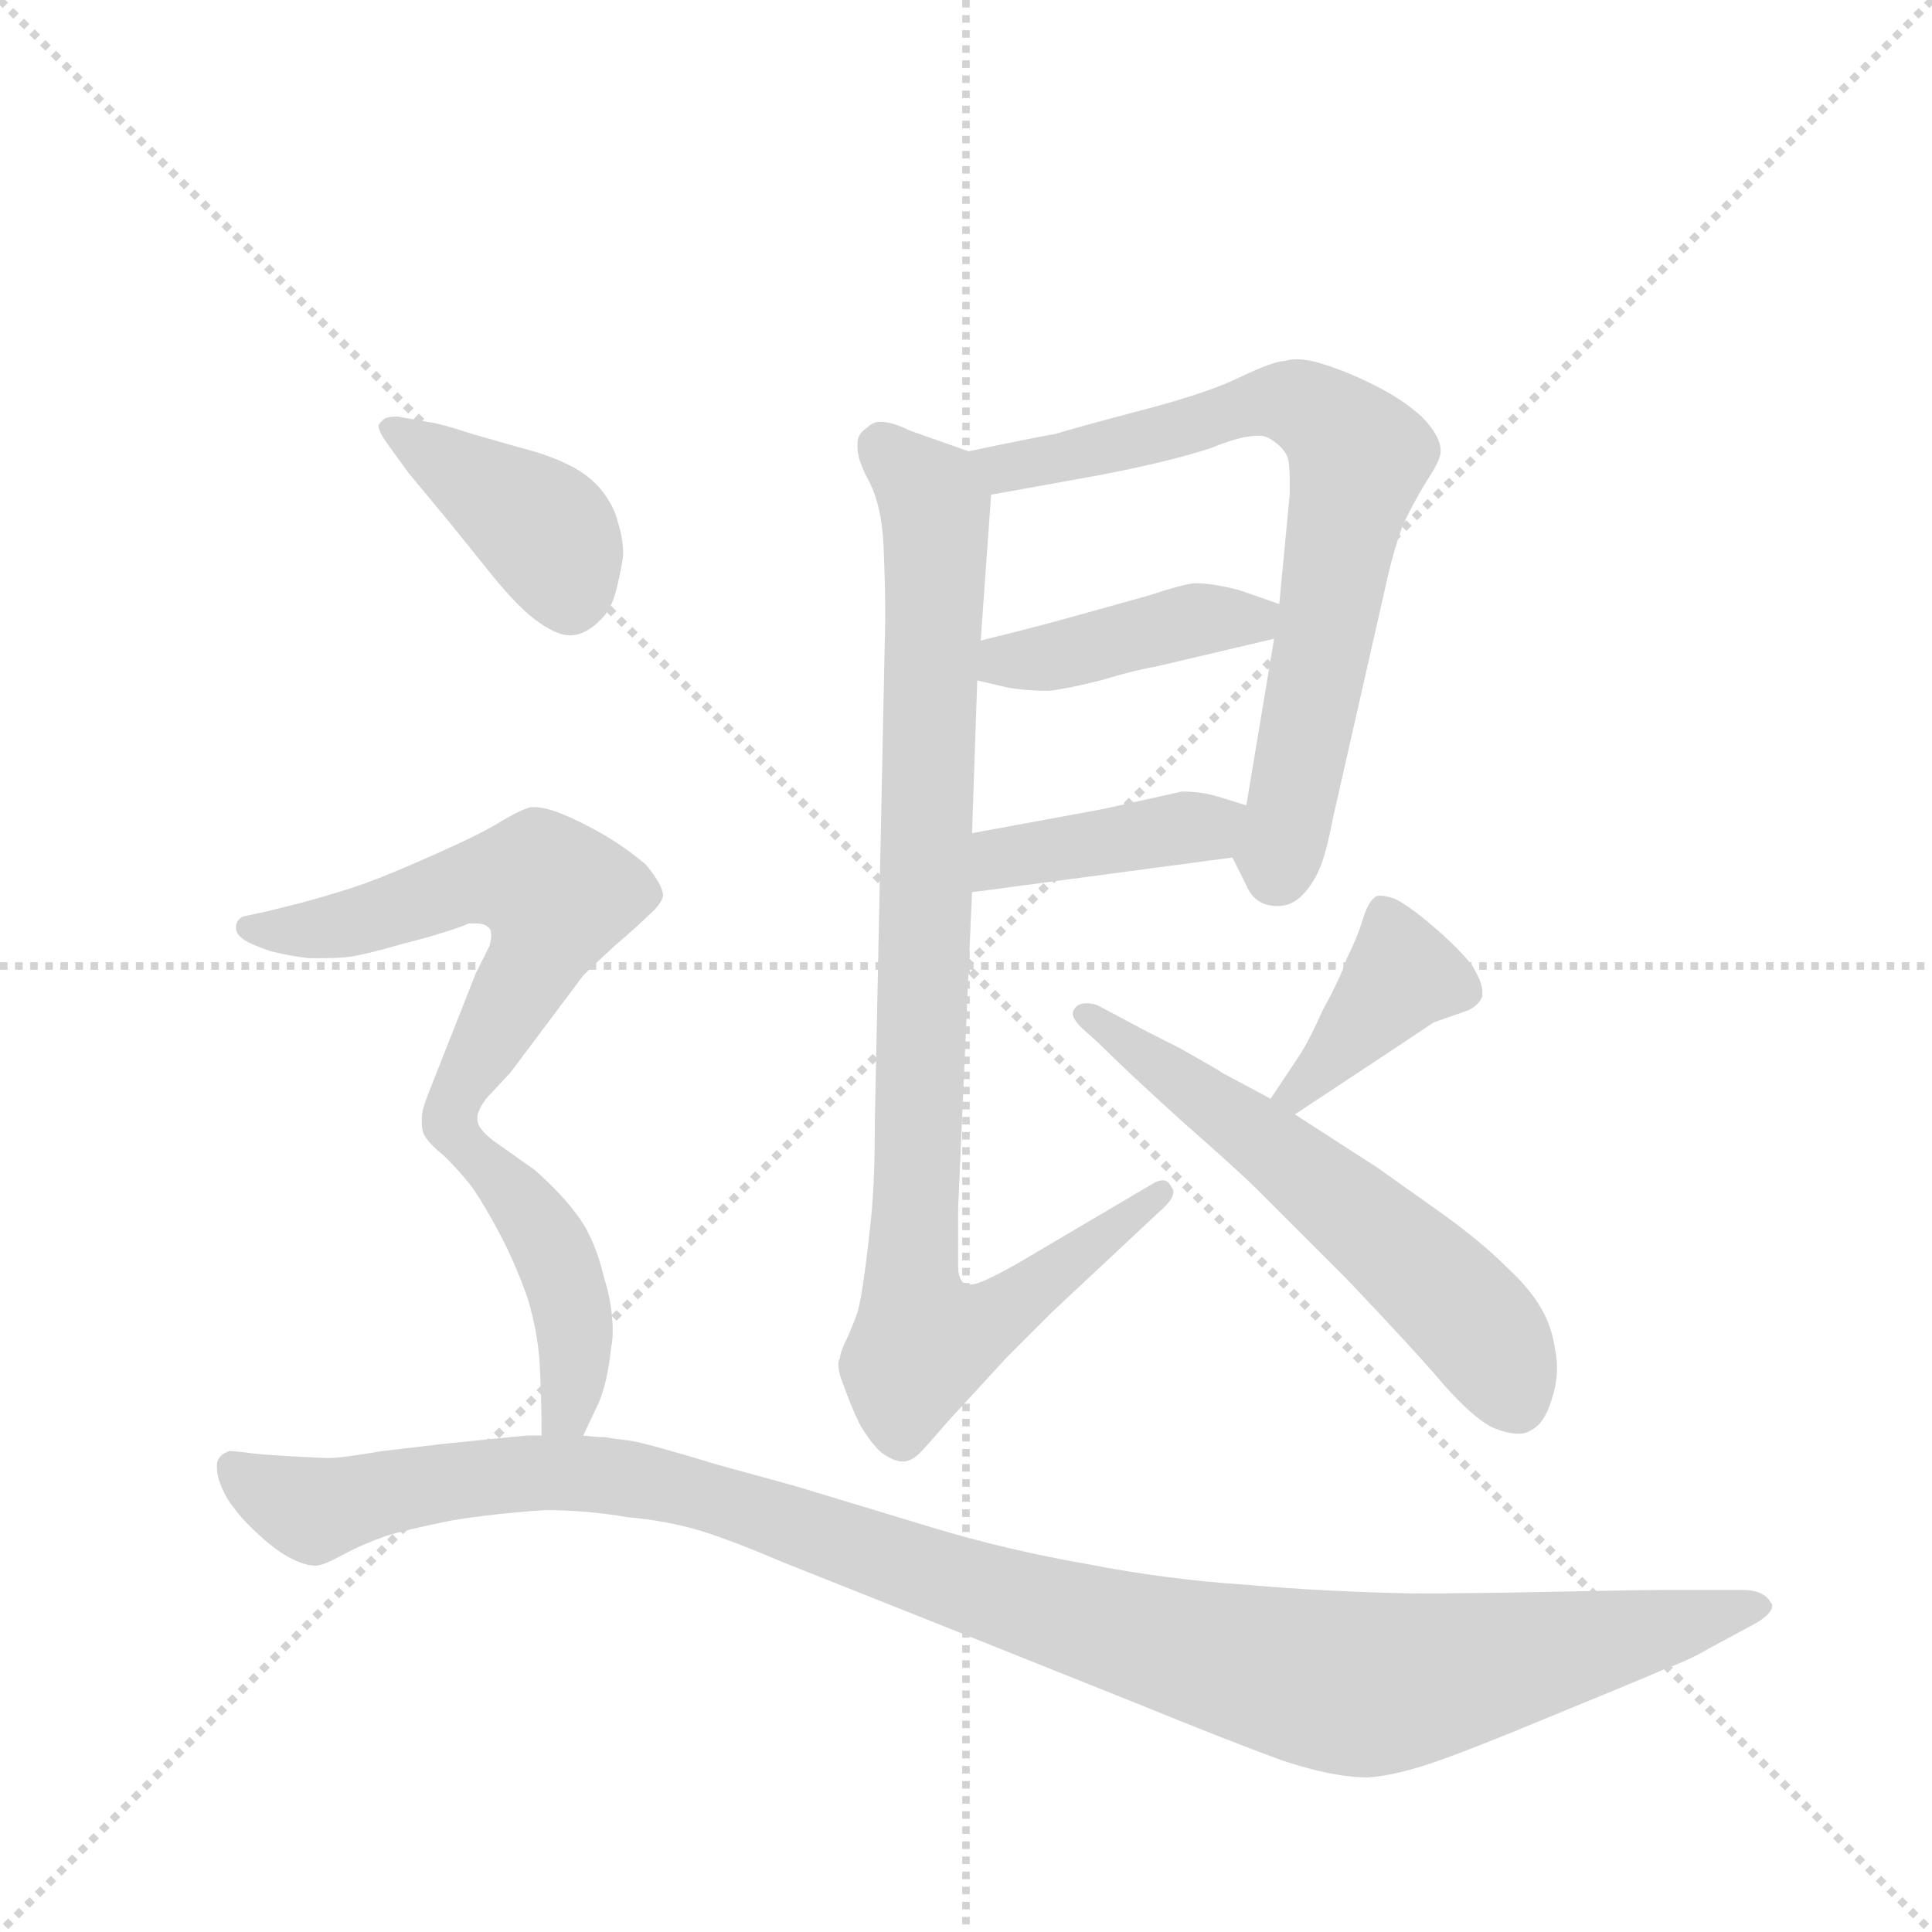
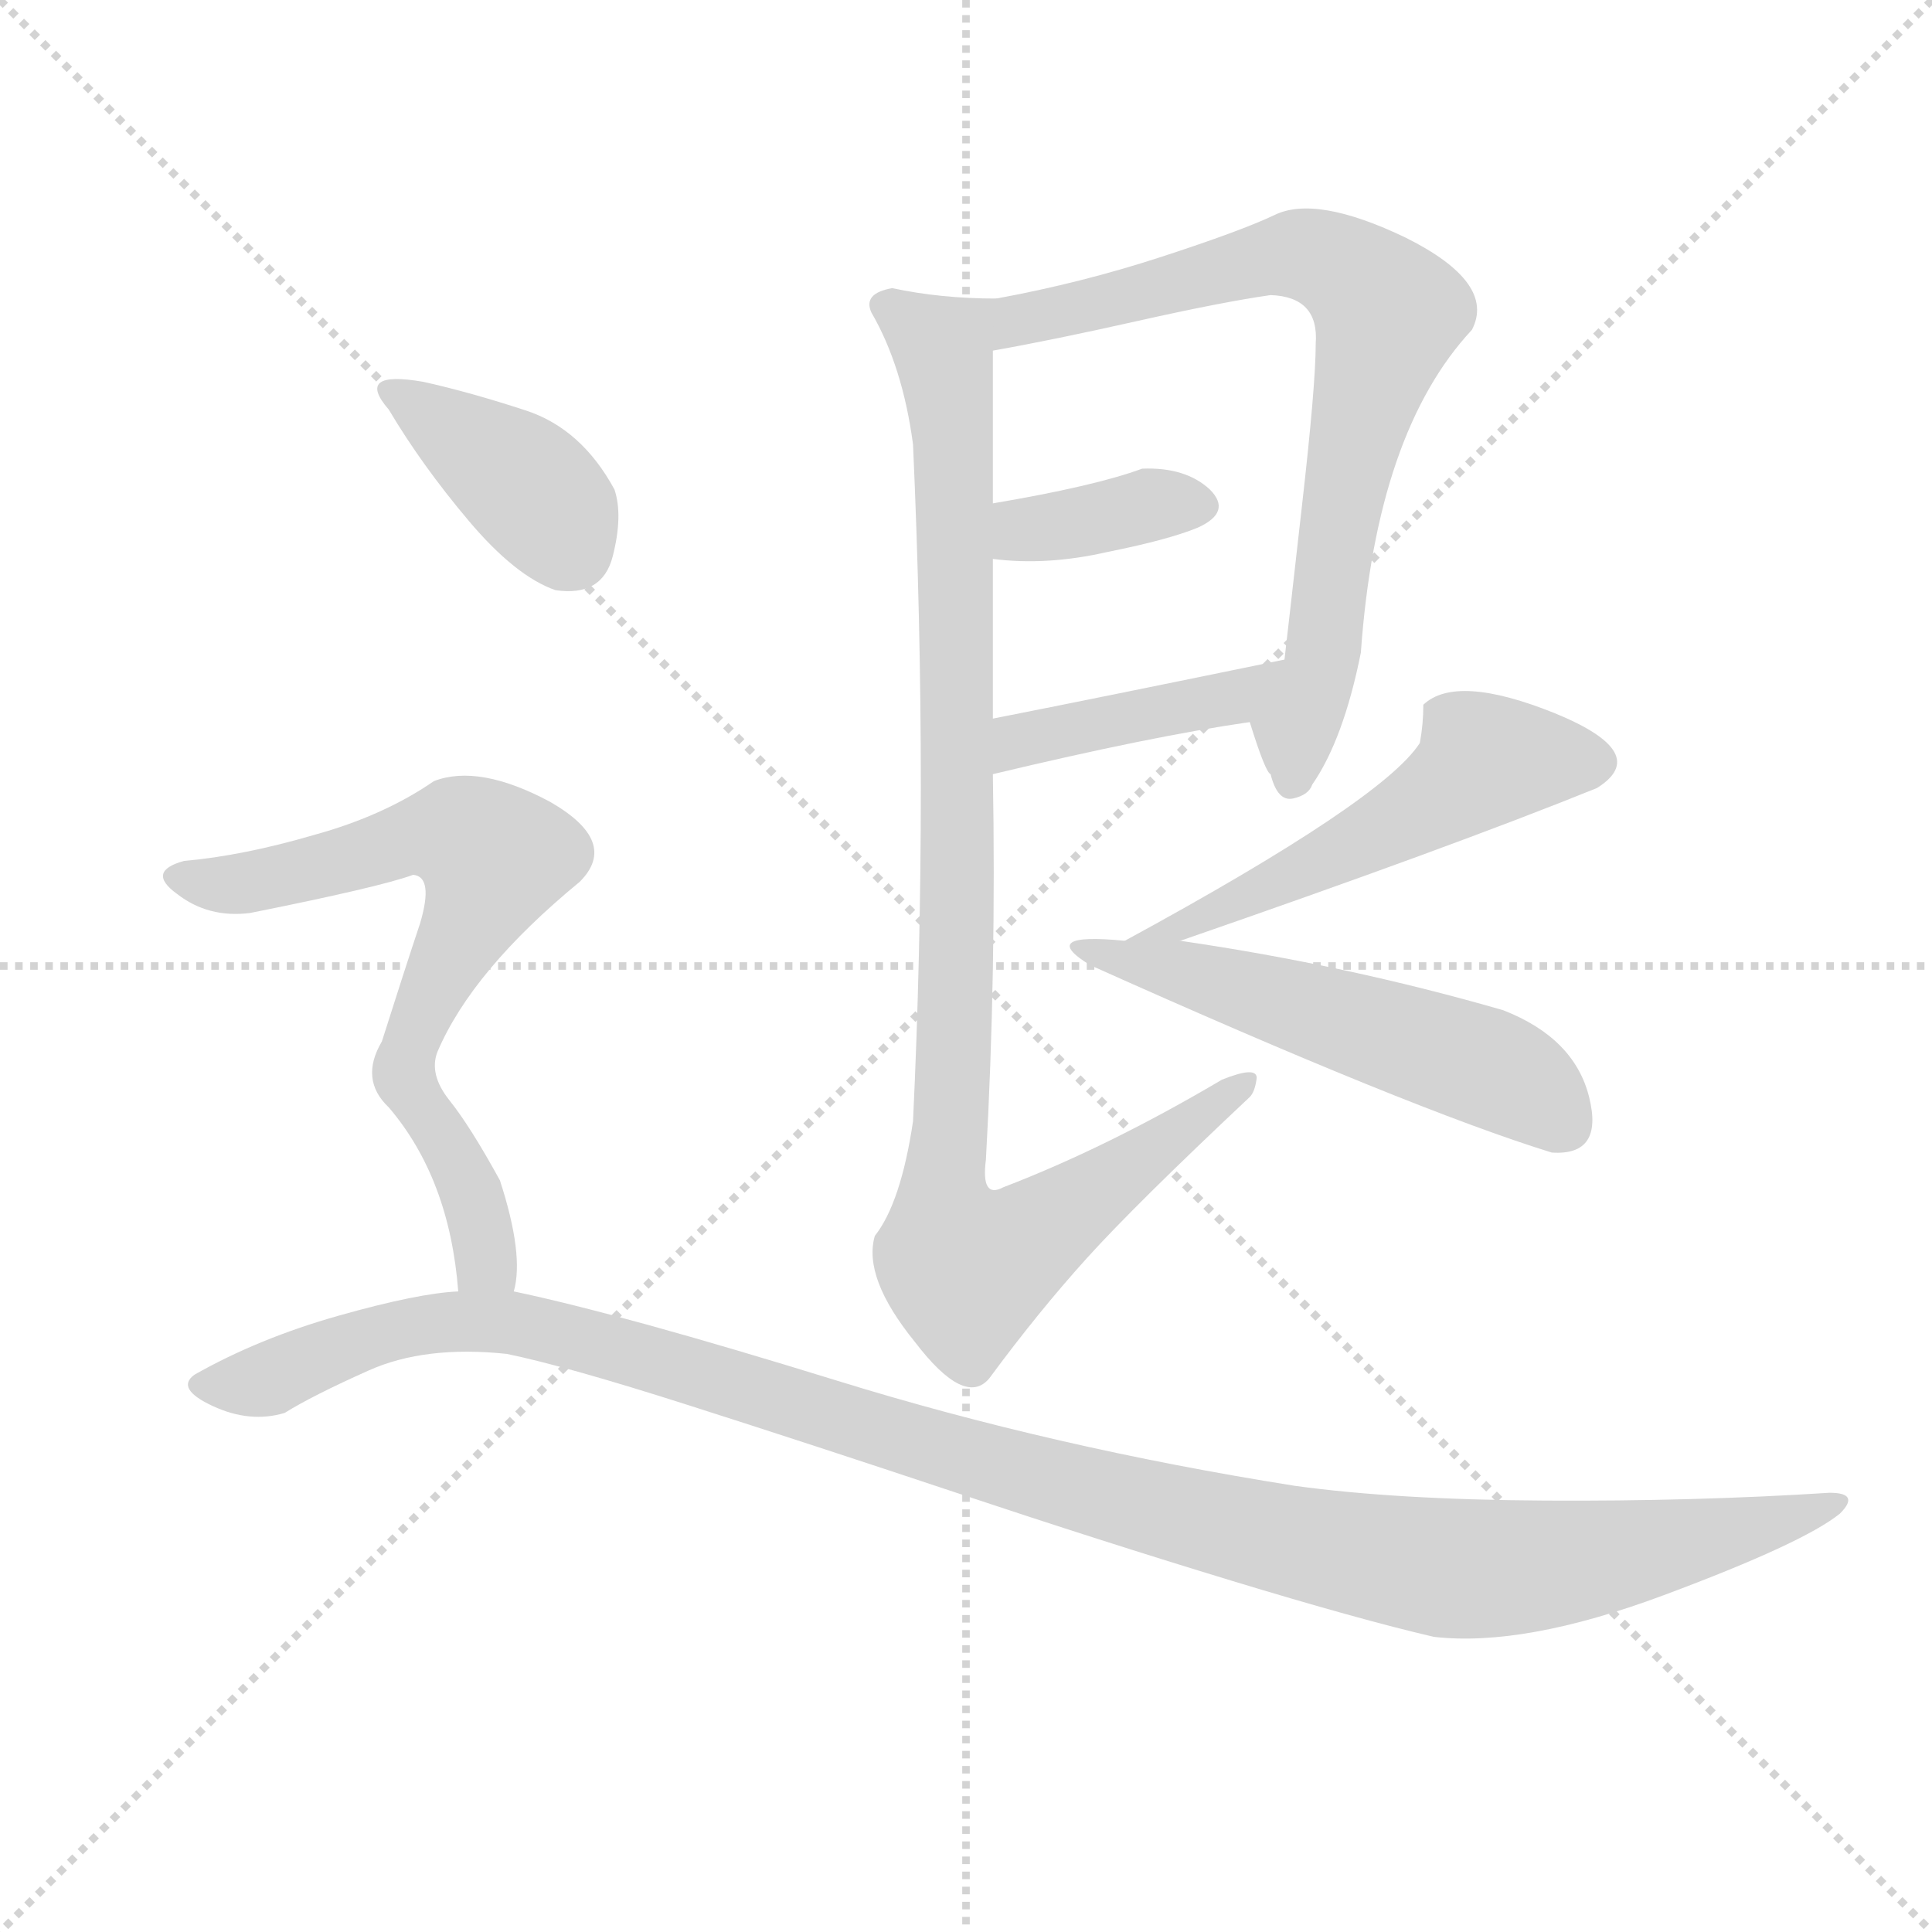
<svg xmlns="http://www.w3.org/2000/svg" version="1.1" viewBox="0 0 1024 1024">
  <g stroke="lightgray" stroke-dasharray="1,1" stroke-width="1" transform="scale(4, 4)">
    <line x1="0" y1="0" x2="256" y2="256" />
    <line x1="256" y1="0" x2="0" y2="256" />
    <line x1="128" y1="0" x2="128" y2="256" />
    <line x1="0" y1="128" x2="256" y2="128" />
  </g>
  <g transform="scale(0.92, -0.92) translate(60, -900)">
    <style type="text/css">
      
        @keyframes keyframes0 {
          from {
            stroke: blue;
-             stroke-dashoffset: 734;
+             stroke-dashoffset: 773;
+             stroke-width: 128;
+           }
+           72% {
+             animation-timing-function: step-end;
+             stroke: blue;
+             stroke-dashoffset: 0;
+             stroke-width: 128;
+           }
+           to {
+             stroke: black;
+             stroke-width: 1024;
+           }
+         }
+         #make-me-a-hanzi-animation-0 {
+           animation: keyframes0 0.879s both;
+           animation-delay: 0s;
+           animation-timing-function: linear;
+         }
+       
+         @keyframes keyframes1 {
+           from {
+             stroke: blue;
+             stroke-dashoffset: 374;
+             stroke-width: 128;
+           }
+           55% {
+             animation-timing-function: step-end;
+             stroke: blue;
+             stroke-dashoffset: 0;
+             stroke-width: 128;
+           }
+           to {
+             stroke: black;
+             stroke-width: 1024;
+           }
+         }
+         #make-me-a-hanzi-animation-1 {
+           animation: keyframes1 0.554s both;
+           animation-delay: 0.879s;
+           animation-timing-function: linear;
+         }
+       
+         @keyframes keyframes2 {
+           from {
+             stroke: blue;
+             stroke-dashoffset: 424;
+             stroke-width: 128;
+           }
+           58% {
+             animation-timing-function: step-end;
+             stroke: blue;
+             stroke-dashoffset: 0;
+             stroke-width: 128;
+           }
+           to {
+             stroke: black;
+             stroke-width: 1024;
+           }
+         }
+         #make-me-a-hanzi-animation-2 {
+           animation: keyframes2 0.595s both;
+           animation-delay: 1.433s;
+           animation-timing-function: linear;
+         }
+       
+         @keyframes keyframes3 {
+           from {
+             stroke: blue;
+             stroke-dashoffset: 1023;
+             stroke-width: 128;
+           }
+           77% {
+             animation-timing-function: step-end;
+             stroke: blue;
+             stroke-dashoffset: 0;
+             stroke-width: 128;
+           }
+           to {
+             stroke: black;
+             stroke-width: 1024;
+           }
+         }
+         #make-me-a-hanzi-animation-3 {
+           animation: keyframes3 1.083s both;
+           animation-delay: 2.028s;
+           animation-timing-function: linear;
+         }
+       
+         @keyframes keyframes4 {
+           from {
+             stroke: blue;
+             stroke-dashoffset: 533;
+             stroke-width: 128;
+           }
+           63% {
+             animation-timing-function: step-end;
+             stroke: blue;
+             stroke-dashoffset: 0;
+             stroke-width: 128;
+           }
+           to {
+             stroke: black;
+             stroke-width: 1024;
+           }
+         }
+         #make-me-a-hanzi-animation-4 {
+           animation: keyframes4 0.684s both;
+           animation-delay: 3.111s;
+           animation-timing-function: linear;
+         }
+       
+         @keyframes keyframes5 {
+           from {
+             stroke: blue;
+             stroke-dashoffset: 534;
+             stroke-width: 128;
+           }
+           63% {
+             animation-timing-function: step-end;
+             stroke: blue;
+             stroke-dashoffset: 0;
+             stroke-width: 128;
+           }
+           to {
+             stroke: black;
+             stroke-width: 1024;
+           }
+         }
+         #make-me-a-hanzi-animation-5 {
+           animation: keyframes5 0.685s both;
+           animation-delay: 3.795s;
+           animation-timing-function: linear;
+         }
+       
+         @keyframes keyframes6 {
+           from {
+             stroke: blue;
+             stroke-dashoffset: 391;
+             stroke-width: 128;
+           }
+           56% {
+             animation-timing-function: step-end;
+             stroke: blue;
+             stroke-dashoffset: 0;
+             stroke-width: 128;
+           }
+           to {
+             stroke: black;
+             stroke-width: 1024;
+           }
+         }
+         #make-me-a-hanzi-animation-6 {
+           animation: keyframes6 0.568s both;
+           animation-delay: 4.479s;
+           animation-timing-function: linear;
+         }
+       
+         @keyframes keyframes7 {
+           from {
+             stroke: blue;
+             stroke-dashoffset: 714;
            stroke-width: 128;
          }
          70% {
            animation-timing-function: step-end;
            stroke: blue;
            stroke-dashoffset: 0;
            stroke-width: 128;
          }
          to {
            stroke: black;
            stroke-width: 1024;
          }
        }
-         #make-me-a-hanzi-animation-0 {
-           animation: keyframes0 0.847s both;
-           animation-delay: 0s;
-           animation-timing-function: linear;
-         }
-       
-         @keyframes keyframes1 {
-           from {
-             stroke: blue;
-             stroke-dashoffset: 421;
-             stroke-width: 128;
-           }
-           58% {
-             animation-timing-function: step-end;
-             stroke: blue;
-             stroke-dashoffset: 0;
-             stroke-width: 128;
-           }
-           to {
-             stroke: black;
-             stroke-width: 1024;
-           }
-         }
-         #make-me-a-hanzi-animation-1 {
-           animation: keyframes1 0.593s both;
-           animation-delay: 0.847s;
-           animation-timing-function: linear;
-         }
-       
-         @keyframes keyframes2 {
-           from {
-             stroke: blue;
-             stroke-dashoffset: 409;
-             stroke-width: 128;
-           }
-           57% {
-             animation-timing-function: step-end;
-             stroke: blue;
-             stroke-dashoffset: 0;
-             stroke-width: 128;
-           }
-           to {
-             stroke: black;
-             stroke-width: 1024;
-           }
-         }
-         #make-me-a-hanzi-animation-2 {
-           animation: keyframes2 0.583s both;
-           animation-delay: 1.44s;
-           animation-timing-function: linear;
-         }
-       
-         @keyframes keyframes3 {
-           from {
-             stroke: blue;
-             stroke-dashoffset: 950;
-             stroke-width: 128;
-           }
-           76% {
-             animation-timing-function: step-end;
-             stroke: blue;
-             stroke-dashoffset: 0;
-             stroke-width: 128;
-           }
-           to {
-             stroke: black;
-             stroke-width: 1024;
-           }
-         }
-         #make-me-a-hanzi-animation-3 {
-           animation: keyframes3 1.023s both;
-           animation-delay: 2.023s;
-           animation-timing-function: linear;
-         }
-       
-         @keyframes keyframes4 {
-           from {
-             stroke: blue;
-             stroke-dashoffset: 395;
-             stroke-width: 128;
-           }
-           56% {
-             animation-timing-function: step-end;
-             stroke: blue;
-             stroke-dashoffset: 0;
-             stroke-width: 128;
-           }
-           to {
-             stroke: black;
-             stroke-width: 1024;
-           }
-         }
-         #make-me-a-hanzi-animation-4 {
-           animation: keyframes4 0.571s both;
-           animation-delay: 3.046s;
-           animation-timing-function: linear;
-         }
-       
-         @keyframes keyframes5 {
-           from {
-             stroke: blue;
-             stroke-dashoffset: 595;
-             stroke-width: 128;
-           }
-           66% {
-             animation-timing-function: step-end;
-             stroke: blue;
-             stroke-dashoffset: 0;
-             stroke-width: 128;
-           }
-           to {
-             stroke: black;
-             stroke-width: 1024;
-           }
-         }
-         #make-me-a-hanzi-animation-5 {
-           animation: keyframes5 0.734s both;
-           animation-delay: 3.617s;
-           animation-timing-function: linear;
-         }
-       
-         @keyframes keyframes6 {
-           from {
-             stroke: blue;
-             stroke-dashoffset: 409;
-             stroke-width: 128;
-           }
-           57% {
-             animation-timing-function: step-end;
-             stroke: blue;
-             stroke-dashoffset: 0;
-             stroke-width: 128;
-           }
-           to {
-             stroke: black;
-             stroke-width: 1024;
-           }
-         }
-         #make-me-a-hanzi-animation-6 {
-           animation: keyframes6 0.583s both;
-           animation-delay: 4.352s;
-           animation-timing-function: linear;
-         }
-       
-         @keyframes keyframes7 {
-           from {
-             stroke: blue;
-             stroke-dashoffset: 598;
-             stroke-width: 128;
-           }
-           66% {
-             animation-timing-function: step-end;
-             stroke: blue;
-             stroke-dashoffset: 0;
-             stroke-width: 128;
-           }
-           to {
-             stroke: black;
-             stroke-width: 1024;
-           }
-         }
        #make-me-a-hanzi-animation-7 {
-           animation: keyframes7 0.737s both;
-           animation-delay: 4.934s;
+           animation: keyframes7 0.831s both;
+           animation-delay: 5.048s;
          animation-timing-function: linear;
        }
      
        @keyframes keyframes8 {
          from {
            stroke: blue;
-             stroke-dashoffset: 444;
-             stroke-width: 128;
-           }
-           59% {
+             stroke-dashoffset: 1216;
+             stroke-width: 128;
+           }
+           80% {
            animation-timing-function: step-end;
            stroke: blue;
            stroke-dashoffset: 0;
            stroke-width: 128;
          }
          to {
            stroke: black;
            stroke-width: 1024;
          }
        }
        #make-me-a-hanzi-animation-8 {
-           animation: keyframes8 0.611s both;
-           animation-delay: 5.671s;
-           animation-timing-function: linear;
-         }
-       
-         @keyframes keyframes9 {
-           from {
-             stroke: blue;
-             stroke-dashoffset: 1165;
-             stroke-width: 128;
-           }
-           79% {
-             animation-timing-function: step-end;
-             stroke: blue;
-             stroke-dashoffset: 0;
-             stroke-width: 128;
-           }
-           to {
-             stroke: black;
-             stroke-width: 1024;
-           }
-         }
-         #make-me-a-hanzi-animation-9 {
-           animation: keyframes9 1.198s both;
-           animation-delay: 6.282s;
+           animation: keyframes8 1.24s both;
+           animation-delay: 5.879s;
          animation-timing-function: linear;
        }
      
    </style>
-     <path d="M 650 406 L 658 390 Q 663 378 676 378 Q 684 378 690 384 Q 696 390 700 399 Q 704 408 708 429 L 740 570 Q 743 583 748 597 Q 754 610 762 623 Q 770 635 770 640 Q 770 649 759 660 Q 748 670 732 678 Q 716 686 703 690 Q 694 693 687 693 Q 683 693 680 692 Q 674 692 655 683 Q 637 674 599 664 Q 561 654 548 650 Q 536 648 498 640 C 469 634 481 610 511 615 L 572 626 Q 614 634 638 642 Q 655 649 665 649 Q 669 649 672 647 Q 680 642 682 636 Q 683 632 683 624 L 683 615 L 677 552 L 674 532 L 658 436 C 653 406 648 411 650 406 Z" fill="lightgray" />
-     <path d="M 503 508 L 520 504 Q 531 502 544 502 Q 554 503 574 508 Q 594 514 606 516 L 674 532 C 703 539 705 542 677 552 L 654 560 Q 639 564 628 564 Q 620 563 602 557 L 559 545 Q 534 538 505 531 C 476 524 474 515 503 508 Z" fill="lightgray" />
-     <path d="M 500 386 L 650 406 C 680 410 687 427 658 436 L 642 441 Q 632 444 621 444 L 576 434 L 500 420 C 470 415 470 382 500 386 Z" fill="lightgray" />
-     <path d="M 498 640 L 464 652 Q 454 657 447 657 Q 443 657 440 654 Q 434 650 434 645 L 434 642 Q 434 635 441 622 Q 448 608 449 586 Q 450 563 450 544 L 444 254 Q 444 220 442 200 Q 440 180 438 166 Q 436 151 434 144 Q 432 138 428 129 Q 424 121 424 118 Q 423 116 423 114 Q 423 109 426 102 Q 429 93 435 80 Q 442 68 448 63 Q 455 58 460 58 Q 465 58 470 63 Q 474 67 486 81 L 520 118 L 546 144 L 608 202 Q 616 209 616 213 Q 616 215 615 216 Q 613 220 610 220 Q 607 220 604 218 L 526 172 Q 512 164 504 161 Q 501 160 499 160 Q 497 160 495 161 Q 492 164 492 170 L 492 204 L 500 386 L 500 420 L 503 508 L 505 531 L 511 615 C 512 635 512 635 498 640 Z" fill="lightgray" />
-     <path d="M 686 258 L 742 295 L 766 311 L 786 318 Q 792 321 794 326 L 794 329 Q 794 334 788 344 Q 780 354 766 366 Q 752 378 744 382 Q 739 384 735 384 Q 733 384 732 383 Q 728 380 725 370 Q 722 360 716 348 Q 712 336 702 318 Q 694 300 688 291 L 672 267 C 655 242 661 241 686 258 Z" fill="lightgray" />
-     <path d="M 672 267 L 644 282 Q 643 283 620 296 Q 596 308 589 312 L 572 321 Q 569 322 566 322 Q 562 322 560 320 Q 558 318 558 316 Q 558 313 563 308 L 573 299 Q 589 283 621 254 Q 654 225 664 215 L 716 163 Q 756 121 772 102 Q 788 84 799 78 Q 808 74 815 74 Q 819 74 822 76 Q 830 80 834 94 Q 837 103 837 112 Q 837 117 836 122 Q 834 136 828 146 Q 822 157 808 170 Q 794 184 772 200 L 734 227 L 686 258 L 672 267 Z" fill="lightgray" />
-     <path d="M 175 628 L 199 599 L 224 568 Q 237 552 247 544 Q 260 534 268 534 L 270 534 Q 278 535 285 542 Q 292 548 295 560 Q 298 572 299 580 Q 299 590 296 599 Q 294 608 287 617 Q 280 626 268 632 Q 256 638 240 642 L 212 650 Q 194 656 186 657 L 169 660 Q 164 660 162 659 Q 160 658 158 655 Q 158 652 162 646 L 175 628 Z" fill="lightgray" />
-     <path d="M 215 256 Q 215 260 220 267 L 234 282 L 276 338 Q 282 344 294 355 Q 308 367 314 373 Q 321 379 322 384 Q 322 390 312 402 Q 300 412 288 419 Q 276 426 264 431 Q 254 435 248 435 L 246 435 Q 241 434 229 427 Q 218 420 191 408 Q 164 396 150 391 Q 136 386 114 380 L 94 375 L 80 372 Q 76 370 76 366 L 76 365 Q 76 362 80 359 Q 84 356 96 352 Q 108 349 118 348 L 127 348 Q 136 348 143 349 Q 154 351 171 356 Q 187 360 196 363 Q 206 366 210 368 L 214 368 Q 219 368 221 366 Q 223 365 223 361 Q 223 359 222 355 L 214 339 L 186 268 Q 183 260 183 256 L 183 253 Q 183 250 184 247 Q 186 242 196 234 C 203 228 203 229 215 256 Z" fill="lightgray" />
-     <path d="M 276 73 L 285 92 Q 290 104 292 123 Q 293 128 293 133 Q 293 148 288 164 Q 283 185 274 198 Q 264 212 248 226 L 224 243 Q 215 250 215 255 L 215 256 C 205 284 175 255 196 234 Q 206 224 212 216 Q 219 206 228 189 Q 237 172 244 152 Q 250 132 251 113 Q 252 93 252 73 C 252 43 263 46 276 73 Z" fill="lightgray" />
-     <path d="M 252 73 L 244 73 L 223 71 L 194 68 L 160 64 Q 137 60 129 60 Q 126 60 108 61 Q 90 62 83 63 Q 76 64 72 64 Q 66 62 65 57 L 65 54 Q 65 50 67 45 Q 70 37 75 31 Q 80 24 90 15 Q 100 6 108 2 Q 116 -2 122 -2 Q 126 -2 137 4 Q 148 10 162 15 Q 175 19 200 24 Q 224 28 254 30 Q 278 30 301 26 Q 324 24 344 18 Q 363 12 391 0 L 479 -35 L 594 -81 Q 648 -103 678 -114 Q 708 -124 728 -124 Q 743 -123 764 -116 Q 785 -109 833 -89 Q 882 -69 898 -62 Q 914 -56 924 -50 L 950 -36 Q 961 -30 961 -25 Q 961 -24 960 -23 Q 956 -16 944 -16 L 900 -16 Q 884 -16 836 -17 Q 788 -18 754 -18 Q 703 -17 658 -13 Q 612 -10 566 -1 Q 520 7 477 20 L 401 43 Q 398 44 354 56 Q 311 69 303 70 Q 294 71 289 72 Q 284 72 276 73 L 252 73 Z" fill="lightgray" />
+     <path d="M 696 448 Q 714 474 724 524 Q 733 651 788 710 Q 802 737 750 763 Q 698 788 674 776 Q 655 767 609 752 Q 563 737 514 728 C 485 722 482 693 512 698 Q 546 704 595 715 Q 644 726 672 730 Q 700 729 698 702 Q 698 678 690 608 Q 682 537 680 520 C 677 490 651 512 660 484 Q 669 455 672 454 Q 676 438 685 440 Q 694 442 696 448 Z" fill="lightgray" />
+     <path d="M 512 578 Q 543 574 578 582 Q 613 589 630 596 Q 650 605 637 618 Q 623 631 598 630 Q 571 620 512 610 C 482 605 482 581 512 578 Z" fill="lightgray" />
+     <path d="M 512 454 Q 604 476 660 484 C 690 488 709 526 680 520 Q 573 498 512 486 C 483 480 483 447 512 454 Z" fill="lightgray" />
+     <path d="M 514 728 Q 482 728 454 734 Q 437 731 442 720 Q 460 689 466 644 Q 475 444 466 254 Q 459 207 444 188 Q 437 164 467 127 Q 496 89 510 106 Q 538 144 566 175 Q 594 206 660 268 Q 663 271 664 279 Q 664 286 644 278 Q 578 239 518 216 Q 505 209 508 232 Q 514 340 512 454 L 512 486 Q 512 515 512 578 L 512 610 Q 512 622 512 650 Q 512 678 512 698 C 512 728 516 728 514 728 Z" fill="lightgray" />
+     <path d="M 760 494 Q 760 483 758 472 Q 737 439 588 358 C 562 344 592 348 620 358 Q 776 412 860 446 Q 892 466 836 489 Q 779 512 760 494 Z" fill="lightgray" />
+     <path d="M 588 358 Q 537 363 568 344 Q 753 261 834 236 Q 864 234 855.5 268 Q 847 302 806 318 Q 716 344 620 358 L 588 358 Z" fill="lightgray" />
+     <path d="M 260 560 Q 287 556 293 579.5 Q 299 603 294 618 Q 275 653 243 663.5 Q 211 674 184 680 Q 144 687 164 664 Q 183 632 210 600 Q 237 568 260 560 Z" fill="lightgray" />
+     <path d="M 236 156 Q 242 177 228 220 Q 211 251 199 266 Q 187 281 192 294 Q 212 341 274 392 Q 297 415 257 438 Q 216 460 190 450 Q 161 430 121 419 Q 80 407 46 404 Q 24 398 42 385 Q 60 371 84 374 Q 159 389 178 396 Q 190 395 182 368 Q 173 341 160 300 Q 147 278 164 262 Q 199 221 204 156 C 207 126 232 126 236 156 Z" fill="lightgray" />
+     <path d="M 204 156 Q 181 155 135 142 Q 89 129 52 108 Q 41 100 62.5 90 Q 84 80 104 86 Q 120 96 152.5 110.5 Q 185 125 232 120 Q 266 113 336.5 90.5 Q 407 68 491 40 Q 575 12 649 -10.5 Q 723 -33 766 -43 Q 818 -49 898.5 -19 Q 979 11 1000 28 Q 1012 40 994 40 Q 916 35 830 35.5 Q 744 36 686 44 Q 547 66 422.5 104.5 Q 298 143 236 156 L 204 156 Z" fill="lightgray" />
    <clipPath id="make-me-a-hanzi-clip-0">
-       <path d="M 650 406 L 658 390 Q 663 378 676 378 Q 684 378 690 384 Q 696 390 700 399 Q 704 408 708 429 L 740 570 Q 743 583 748 597 Q 754 610 762 623 Q 770 635 770 640 Q 770 649 759 660 Q 748 670 732 678 Q 716 686 703 690 Q 694 693 687 693 Q 683 693 680 692 Q 674 692 655 683 Q 637 674 599 664 Q 561 654 548 650 Q 536 648 498 640 C 469 634 481 610 511 615 L 572 626 Q 614 634 638 642 Q 655 649 665 649 Q 669 649 672 647 Q 680 642 682 636 Q 683 632 683 624 L 683 615 L 677 552 L 674 532 L 658 436 C 653 406 648 411 650 406 Z" />
-     </clipPath>
-     <path clip-path="url(#make-me-a-hanzi-clip-0)" d="M 508 637 L 519 630 L 532 632 L 670 669 L 692 665 L 719 643 L 722 633 L 675 396" fill="none" id="make-me-a-hanzi-animation-0" stroke-dasharray="606 1212" stroke-linecap="round" />
+       <path d="M 696 448 Q 714 474 724 524 Q 733 651 788 710 Q 802 737 750 763 Q 698 788 674 776 Q 655 767 609 752 Q 563 737 514 728 C 485 722 482 693 512 698 Q 546 704 595 715 Q 644 726 672 730 Q 700 729 698 702 Q 698 678 690 608 Q 682 537 680 520 C 677 490 651 512 660 484 Q 669 455 672 454 Q 676 438 685 440 Q 694 442 696 448 Z" />
+     </clipPath>
+     <path clip-path="url(#make-me-a-hanzi-clip-0)" d="M 517 705 L 528 715 L 679 753 L 712 746 L 740 719 L 713 616 L 702 520 L 686 481 L 685 452" fill="none" id="make-me-a-hanzi-animation-0" stroke-dasharray="645 1290" stroke-linecap="round" />
    <clipPath id="make-me-a-hanzi-clip-1">
-       <path d="M 503 508 L 520 504 Q 531 502 544 502 Q 554 503 574 508 Q 594 514 606 516 L 674 532 C 703 539 705 542 677 552 L 654 560 Q 639 564 628 564 Q 620 563 602 557 L 559 545 Q 534 538 505 531 C 476 524 474 515 503 508 Z" />
-     </clipPath>
-     <path clip-path="url(#make-me-a-hanzi-clip-1)" d="M 509 513 L 627 543 L 662 543 L 669 548" fill="none" id="make-me-a-hanzi-animation-1" stroke-dasharray="293 586" stroke-linecap="round" />
+       <path d="M 512 578 Q 543 574 578 582 Q 613 589 630 596 Q 650 605 637 618 Q 623 631 598 630 Q 571 620 512 610 C 482 605 482 581 512 578 Z" />
+     </clipPath>
+     <path clip-path="url(#make-me-a-hanzi-clip-1)" d="M 519 583 L 529 594 L 605 610 L 630 608" fill="none" id="make-me-a-hanzi-animation-1" stroke-dasharray="246 492" stroke-linecap="round" />
    <clipPath id="make-me-a-hanzi-clip-2">
-       <path d="M 500 386 L 650 406 C 680 410 687 427 658 436 L 642 441 Q 632 444 621 444 L 576 434 L 500 420 C 470 415 470 382 500 386 Z" />
-     </clipPath>
-     <path clip-path="url(#make-me-a-hanzi-clip-2)" d="M 507 392 L 526 408 L 652 430" fill="none" id="make-me-a-hanzi-animation-2" stroke-dasharray="281 562" stroke-linecap="round" />
+       <path d="M 512 454 Q 604 476 660 484 C 690 488 709 526 680 520 Q 573 498 512 486 C 483 480 483 447 512 454 Z" />
+     </clipPath>
+     <path clip-path="url(#make-me-a-hanzi-clip-2)" d="M 520 459 L 533 475 L 651 498 L 671 517" fill="none" id="make-me-a-hanzi-animation-2" stroke-dasharray="296 592" stroke-linecap="round" />
    <clipPath id="make-me-a-hanzi-clip-3">
-       <path d="M 498 640 L 464 652 Q 454 657 447 657 Q 443 657 440 654 Q 434 650 434 645 L 434 642 Q 434 635 441 622 Q 448 608 449 586 Q 450 563 450 544 L 444 254 Q 444 220 442 200 Q 440 180 438 166 Q 436 151 434 144 Q 432 138 428 129 Q 424 121 424 118 Q 423 116 423 114 Q 423 109 426 102 Q 429 93 435 80 Q 442 68 448 63 Q 455 58 460 58 Q 465 58 470 63 Q 474 67 486 81 L 520 118 L 546 144 L 608 202 Q 616 209 616 213 Q 616 215 615 216 Q 613 220 610 220 Q 607 220 604 218 L 526 172 Q 512 164 504 161 Q 501 160 499 160 Q 497 160 495 161 Q 492 164 492 170 L 492 204 L 500 386 L 500 420 L 503 508 L 505 531 L 511 615 C 512 635 512 635 498 640 Z" />
-     </clipPath>
-     <path clip-path="url(#make-me-a-hanzi-clip-3)" d="M 446 644 L 479 608 L 465 167 L 472 127 L 508 138 L 609 213" fill="none" id="make-me-a-hanzi-animation-3" stroke-dasharray="822 1644" stroke-linecap="round" />
+       <path d="M 514 728 Q 482 728 454 734 Q 437 731 442 720 Q 460 689 466 644 Q 475 444 466 254 Q 459 207 444 188 Q 437 164 467 127 Q 496 89 510 106 Q 538 144 566 175 Q 594 206 660 268 Q 663 271 664 279 Q 664 286 644 278 Q 578 239 518 216 Q 505 209 508 232 Q 514 340 512 454 L 512 486 Q 512 515 512 578 L 512 610 Q 512 622 512 650 Q 512 678 512 698 C 512 728 516 728 514 728 Z" />
+     </clipPath>
+     <path clip-path="url(#make-me-a-hanzi-clip-3)" d="M 452 724 L 483 700 L 490 642 L 491 318 L 483 206 L 490 175 L 497 169 L 526 182 L 657 275" fill="none" id="make-me-a-hanzi-animation-3" stroke-dasharray="895 1790" stroke-linecap="round" />
    <clipPath id="make-me-a-hanzi-clip-4">
-       <path d="M 686 258 L 742 295 L 766 311 L 786 318 Q 792 321 794 326 L 794 329 Q 794 334 788 344 Q 780 354 766 366 Q 752 378 744 382 Q 739 384 735 384 Q 733 384 732 383 Q 728 380 725 370 Q 722 360 716 348 Q 712 336 702 318 Q 694 300 688 291 L 672 267 C 655 242 661 241 686 258 Z" />
-     </clipPath>
-     <path clip-path="url(#make-me-a-hanzi-clip-4)" d="M 785 328 L 748 339 L 687 270 L 679 271" fill="none" id="make-me-a-hanzi-animation-4" stroke-dasharray="267 534" stroke-linecap="round" />
+       <path d="M 760 494 Q 760 483 758 472 Q 737 439 588 358 C 562 344 592 348 620 358 Q 776 412 860 446 Q 892 466 836 489 Q 779 512 760 494 Z" />
+     </clipPath>
+     <path clip-path="url(#make-me-a-hanzi-clip-4)" d="M 856 461 L 794 460 L 713 409 L 615 364 L 604 364" fill="none" id="make-me-a-hanzi-animation-4" stroke-dasharray="405 810" stroke-linecap="round" />
    <clipPath id="make-me-a-hanzi-clip-5">
-       <path d="M 672 267 L 644 282 Q 643 283 620 296 Q 596 308 589 312 L 572 321 Q 569 322 566 322 Q 562 322 560 320 Q 558 318 558 316 Q 558 313 563 308 L 573 299 Q 589 283 621 254 Q 654 225 664 215 L 716 163 Q 756 121 772 102 Q 788 84 799 78 Q 808 74 815 74 Q 819 74 822 76 Q 830 80 834 94 Q 837 103 837 112 Q 837 117 836 122 Q 834 136 828 146 Q 822 157 808 170 Q 794 184 772 200 L 734 227 L 686 258 L 672 267 Z" />
-     </clipPath>
-     <path clip-path="url(#make-me-a-hanzi-clip-5)" d="M 565 315 L 664 246 L 747 178 L 795 131 L 814 92" fill="none" id="make-me-a-hanzi-animation-5" stroke-dasharray="467 934" stroke-linecap="round" />
+       <path d="M 588 358 Q 537 363 568 344 Q 753 261 834 236 Q 864 234 855.5 268 Q 847 302 806 318 Q 716 344 620 358 L 588 358 Z" />
+     </clipPath>
+     <path clip-path="url(#make-me-a-hanzi-clip-5)" d="M 581 346 L 615 342 L 789 288 L 823 271 L 839 254" fill="none" id="make-me-a-hanzi-animation-5" stroke-dasharray="406 812" stroke-linecap="round" />
    <clipPath id="make-me-a-hanzi-clip-6">
-       <path d="M 175 628 L 199 599 L 224 568 Q 237 552 247 544 Q 260 534 268 534 L 270 534 Q 278 535 285 542 Q 292 548 295 560 Q 298 572 299 580 Q 299 590 296 599 Q 294 608 287 617 Q 280 626 268 632 Q 256 638 240 642 L 212 650 Q 194 656 186 657 L 169 660 Q 164 660 162 659 Q 160 658 158 655 Q 158 652 162 646 L 175 628 Z" />
-     </clipPath>
-     <path clip-path="url(#make-me-a-hanzi-clip-6)" d="M 165 653 L 253 595 L 269 550" fill="none" id="make-me-a-hanzi-animation-6" stroke-dasharray="281 562" stroke-linecap="round" />
+       <path d="M 260 560 Q 287 556 293 579.5 Q 299 603 294 618 Q 275 653 243 663.5 Q 211 674 184 680 Q 144 687 164 664 Q 183 632 210 600 Q 237 568 260 560 Z" />
+     </clipPath>
+     <path clip-path="url(#make-me-a-hanzi-clip-6)" d="M 172 675 L 241 623 L 269 583" fill="none" id="make-me-a-hanzi-animation-6" stroke-dasharray="263 526" stroke-linecap="round" />
    <clipPath id="make-me-a-hanzi-clip-7">
-       <path d="M 215 256 Q 215 260 220 267 L 234 282 L 276 338 Q 282 344 294 355 Q 308 367 314 373 Q 321 379 322 384 Q 322 390 312 402 Q 300 412 288 419 Q 276 426 264 431 Q 254 435 248 435 L 246 435 Q 241 434 229 427 Q 218 420 191 408 Q 164 396 150 391 Q 136 386 114 380 L 94 375 L 80 372 Q 76 370 76 366 L 76 365 Q 76 362 80 359 Q 84 356 96 352 Q 108 349 118 348 L 127 348 Q 136 348 143 349 Q 154 351 171 356 Q 187 360 196 363 Q 206 366 210 368 L 214 368 Q 219 368 221 366 Q 223 365 223 361 Q 223 359 222 355 L 214 339 L 186 268 Q 183 260 183 256 L 183 253 Q 183 250 184 247 Q 186 242 196 234 C 203 228 203 229 215 256 Z" />
-     </clipPath>
-     <path clip-path="url(#make-me-a-hanzi-clip-7)" d="M 83 366 L 131 366 L 226 394 L 253 391 L 261 384 L 250 349 L 196 255 L 197 243" fill="none" id="make-me-a-hanzi-animation-7" stroke-dasharray="470 940" stroke-linecap="round" />
+       <path d="M 236 156 Q 242 177 228 220 Q 211 251 199 266 Q 187 281 192 294 Q 212 341 274 392 Q 297 415 257 438 Q 216 460 190 450 Q 161 430 121 419 Q 80 407 46 404 Q 24 398 42 385 Q 60 371 84 374 Q 159 389 178 396 Q 190 395 182 368 Q 173 341 160 300 Q 147 278 164 262 Q 199 221 204 156 C 207 126 232 126 236 156 Z" />
+     </clipPath>
+     <path clip-path="url(#make-me-a-hanzi-clip-7)" d="M 44 394 L 91 392 L 182 419 L 204 419 L 220 410 L 224 403 L 217 383 L 177 303 L 173 281 L 210 219 L 220 173 L 231 162" fill="none" id="make-me-a-hanzi-animation-7" stroke-dasharray="586 1172" stroke-linecap="round" />
    <clipPath id="make-me-a-hanzi-clip-8">
-       <path d="M 276 73 L 285 92 Q 290 104 292 123 Q 293 128 293 133 Q 293 148 288 164 Q 283 185 274 198 Q 264 212 248 226 L 224 243 Q 215 250 215 255 L 215 256 C 205 284 175 255 196 234 Q 206 224 212 216 Q 219 206 228 189 Q 237 172 244 152 Q 250 132 251 113 Q 252 93 252 73 C 252 43 263 46 276 73 Z" />
-     </clipPath>
-     <path clip-path="url(#make-me-a-hanzi-clip-8)" d="M 215 246 L 214 235 L 253 189 L 268 151 L 272 117 L 267 88 L 258 80" fill="none" id="make-me-a-hanzi-animation-8" stroke-dasharray="316 632" stroke-linecap="round" />
-     <clipPath id="make-me-a-hanzi-clip-9">
-       <path d="M 252 73 L 244 73 L 223 71 L 194 68 L 160 64 Q 137 60 129 60 Q 126 60 108 61 Q 90 62 83 63 Q 76 64 72 64 Q 66 62 65 57 L 65 54 Q 65 50 67 45 Q 70 37 75 31 Q 80 24 90 15 Q 100 6 108 2 Q 116 -2 122 -2 Q 126 -2 137 4 Q 148 10 162 15 Q 175 19 200 24 Q 224 28 254 30 Q 278 30 301 26 Q 324 24 344 18 Q 363 12 391 0 L 479 -35 L 594 -81 Q 648 -103 678 -114 Q 708 -124 728 -124 Q 743 -123 764 -116 Q 785 -109 833 -89 Q 882 -69 898 -62 Q 914 -56 924 -50 L 950 -36 Q 961 -30 961 -25 Q 961 -24 960 -23 Q 956 -16 944 -16 L 900 -16 Q 884 -16 836 -17 Q 788 -18 754 -18 Q 703 -17 658 -13 Q 612 -10 566 -1 Q 520 7 477 20 L 401 43 Q 398 44 354 56 Q 311 69 303 70 Q 294 71 289 72 Q 284 72 276 73 L 252 73 Z" />
-     </clipPath>
-     <path clip-path="url(#make-me-a-hanzi-clip-9)" d="M 74 56 L 87 44 L 121 30 L 241 51 L 322 45 L 555 -32 L 727 -71 L 953 -28" fill="none" id="make-me-a-hanzi-animation-9" stroke-dasharray="1037 2074" stroke-linecap="round" />
+       <path d="M 204 156 Q 181 155 135 142 Q 89 129 52 108 Q 41 100 62.5 90 Q 84 80 104 86 Q 120 96 152.5 110.5 Q 185 125 232 120 Q 266 113 336.5 90.5 Q 407 68 491 40 Q 575 12 649 -10.5 Q 723 -33 766 -43 Q 818 -49 898.5 -19 Q 979 11 1000 28 Q 1012 40 994 40 Q 916 35 830 35.5 Q 744 36 686 44 Q 547 66 422.5 104.5 Q 298 143 236 156 L 204 156 Z" />
+     </clipPath>
+     <path clip-path="url(#make-me-a-hanzi-clip-8)" d="M 60 101 L 94 105 L 179 136 L 237 138 L 580 37 L 775 -4 L 863 2 L 992 32" fill="none" id="make-me-a-hanzi-animation-8" stroke-dasharray="1088 2176" stroke-linecap="round" />
  </g>
</svg>
